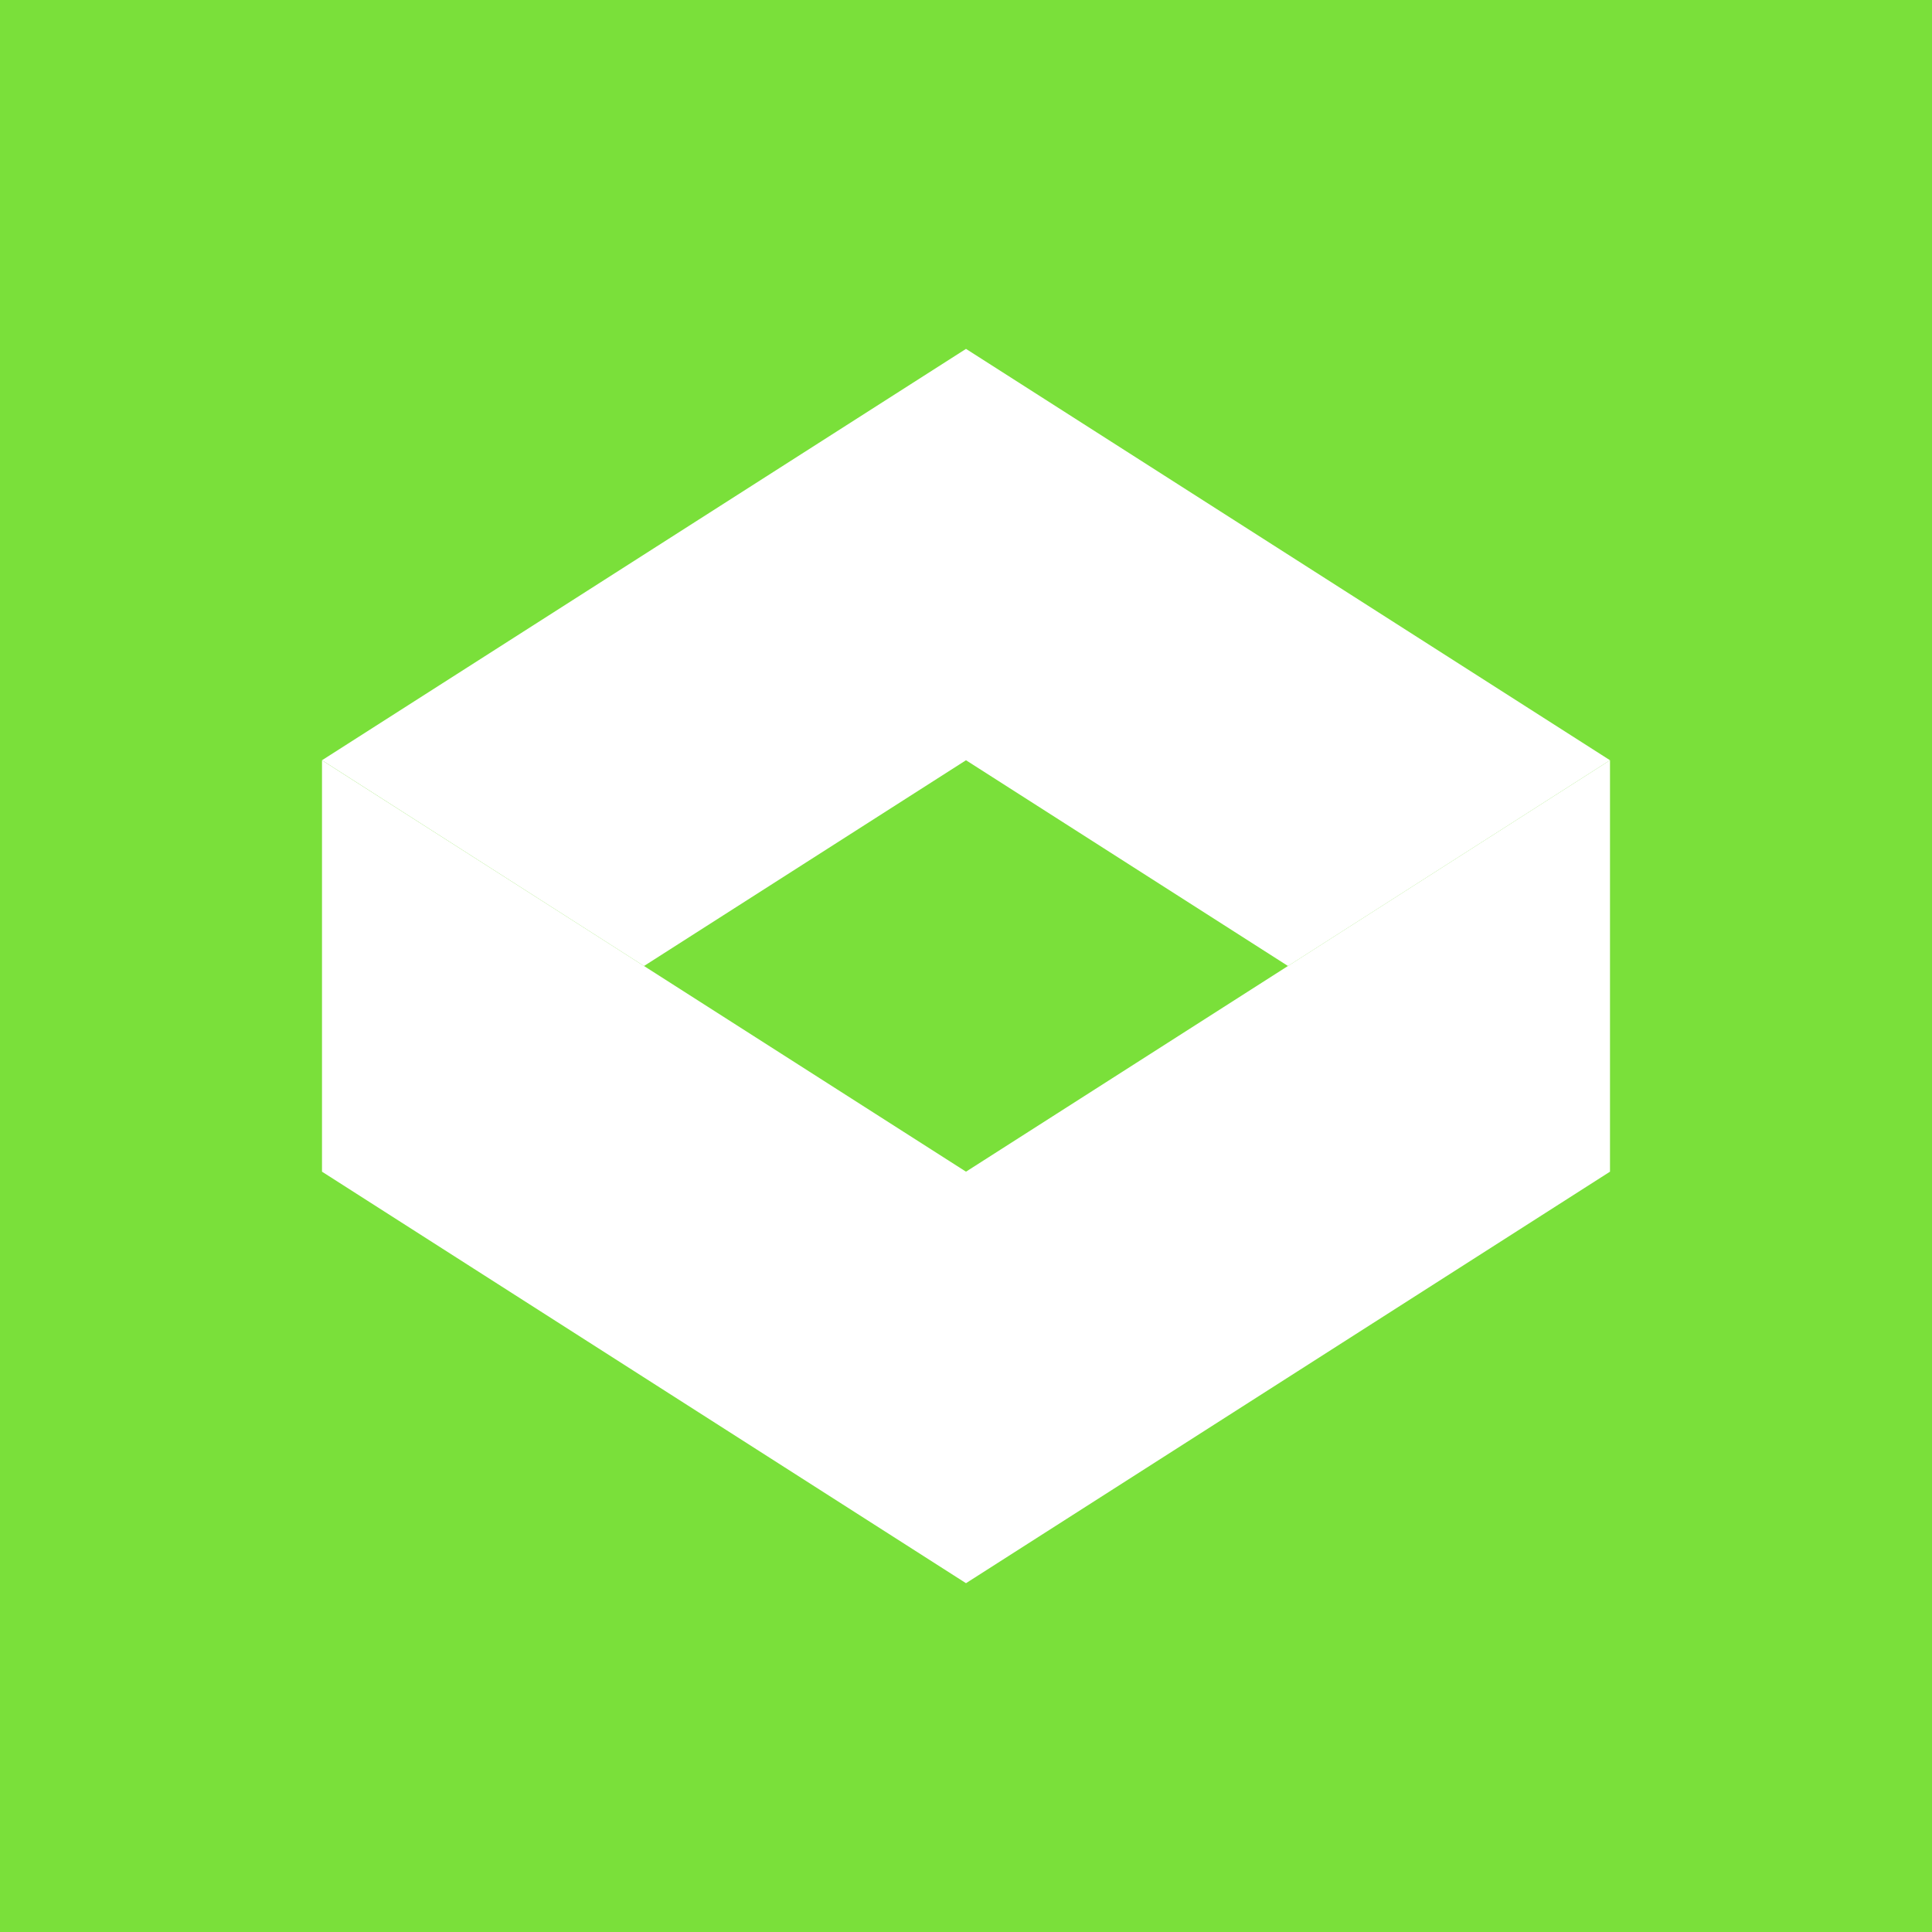
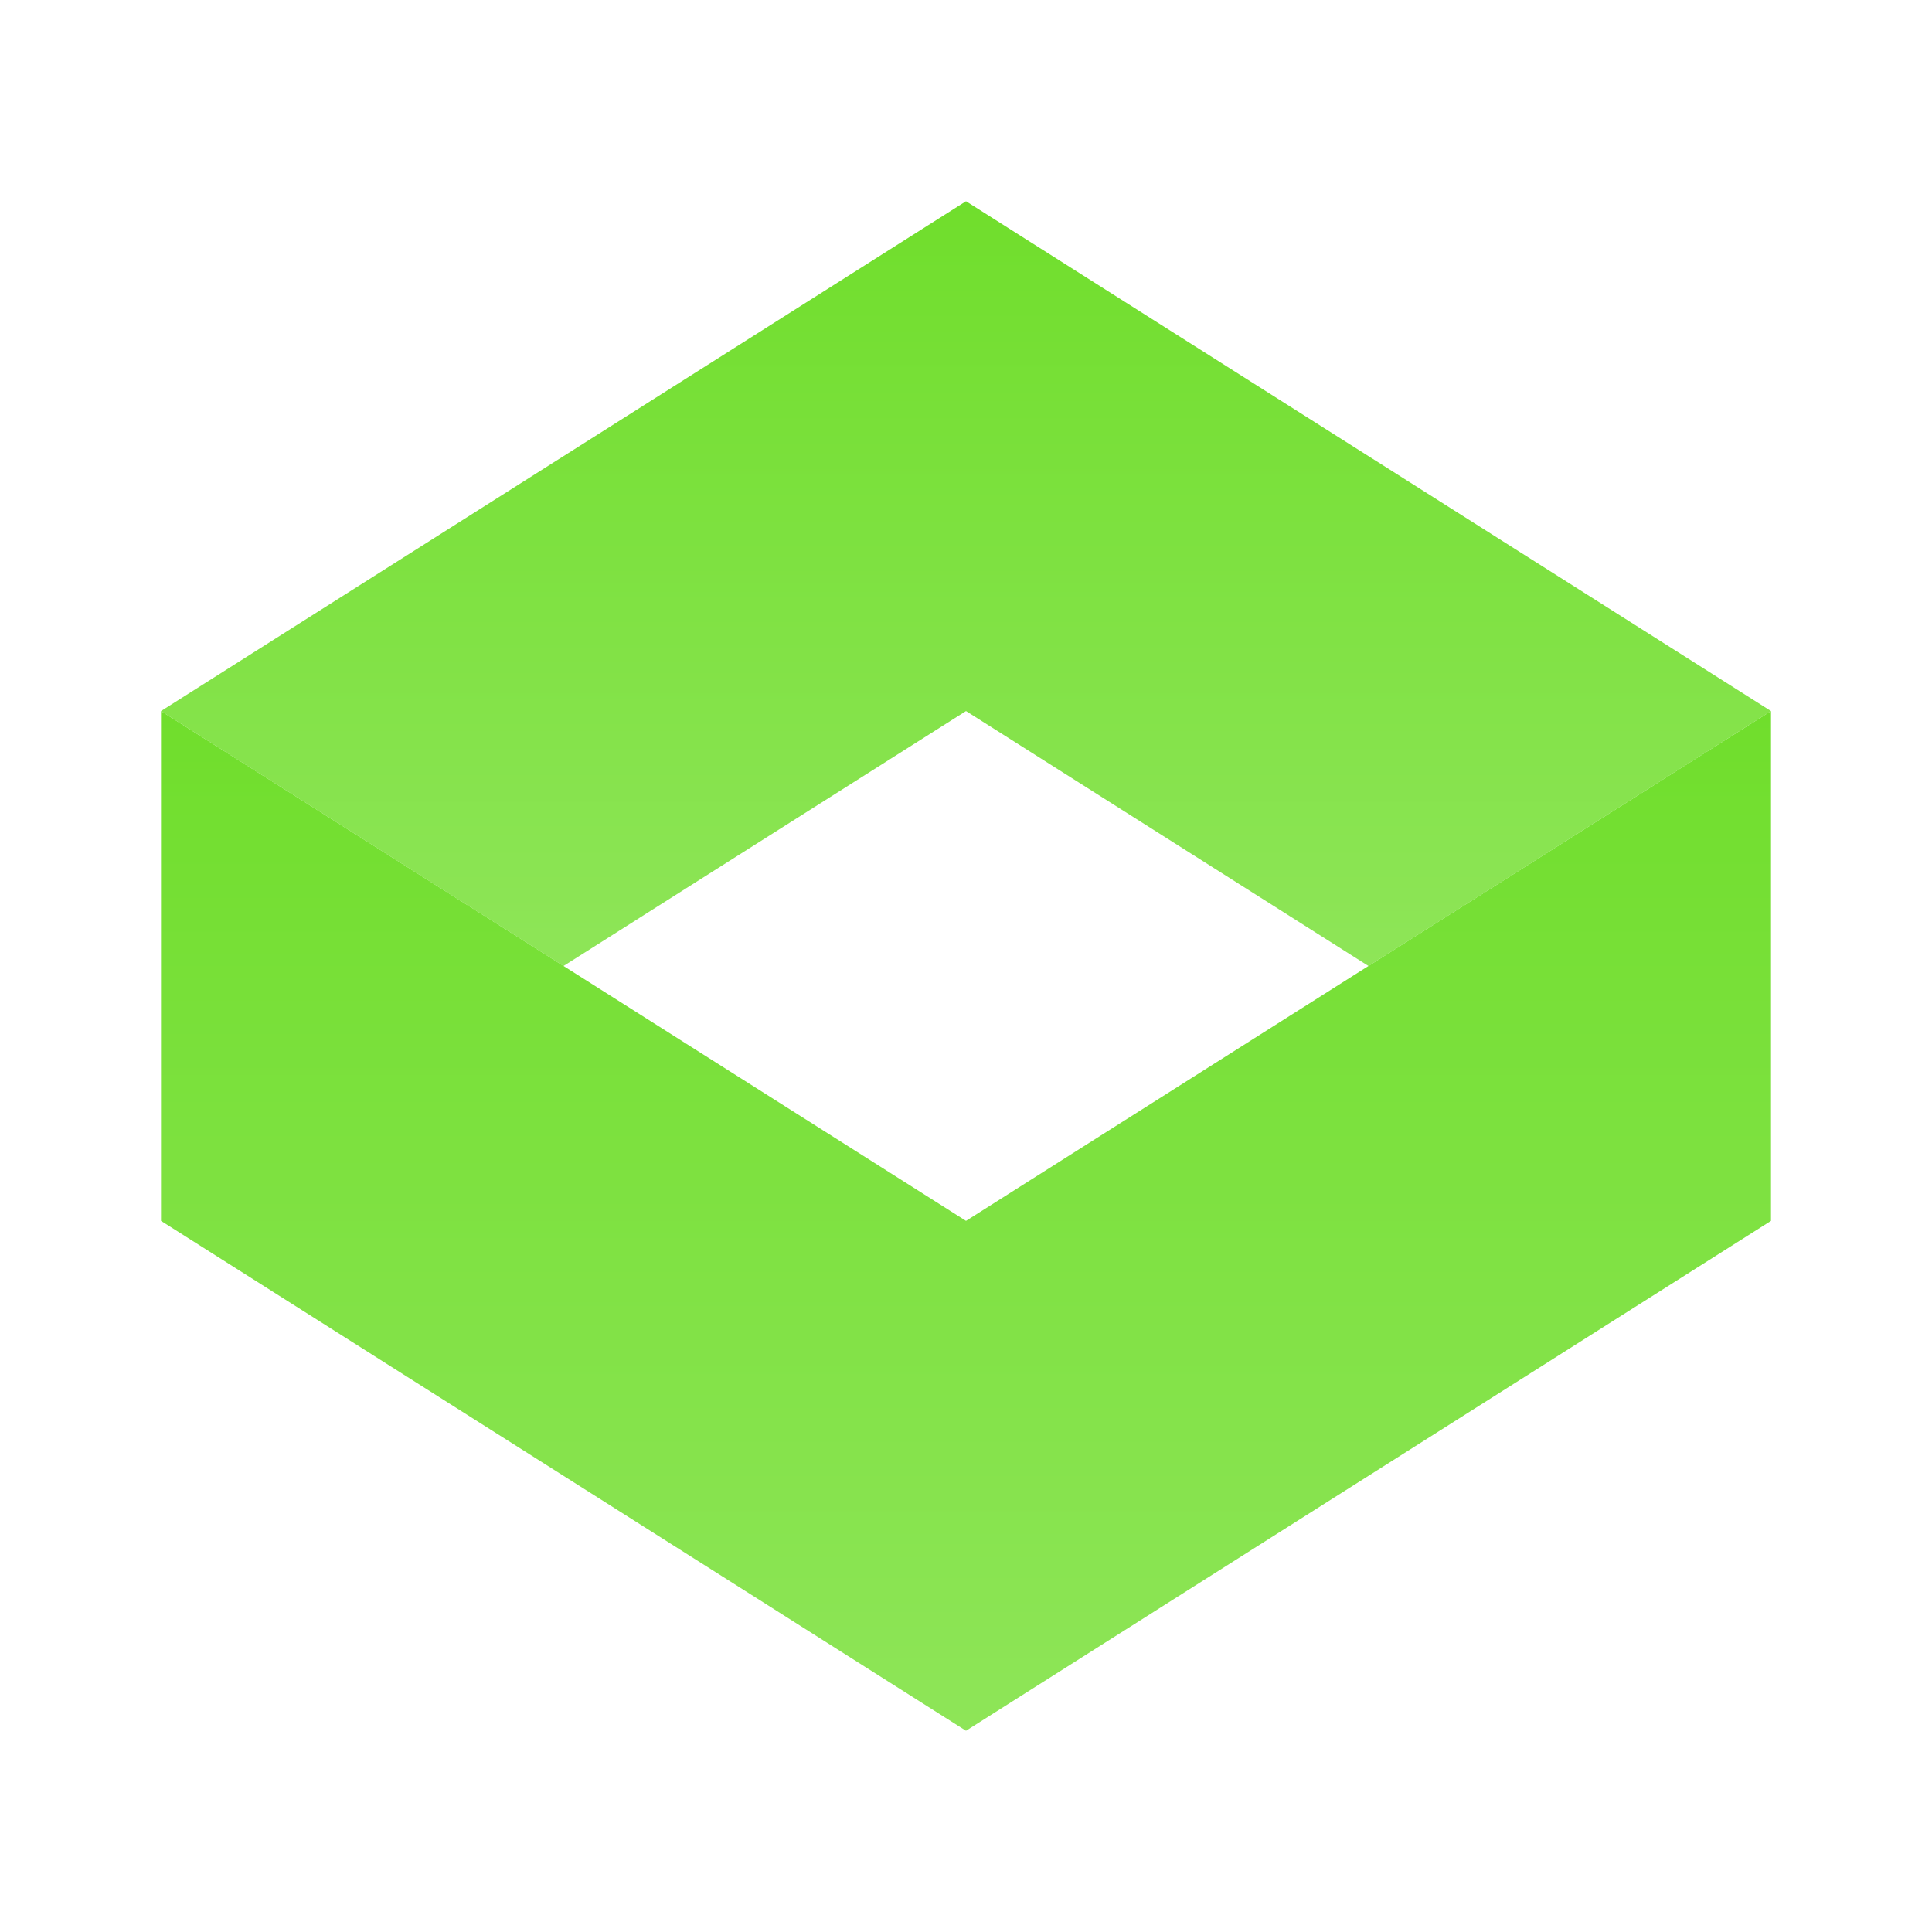
<svg xmlns="http://www.w3.org/2000/svg" width="24" height="24" fill="none" viewBox="0 0 24 24">
  <g clip-path="url(#kroma__a)">
-     <path fill="#7AE03A" d="M24 0H0v24h24z" />
-     <path fill="#fff" d="m12 4.334-8 5.11L8 12l4-2.556L16 12l4-2.556z" />
-     <path fill="#fff" d="m20 9.444-8 5.111-8-5.11v5.11l8 5.112 8-5.112z" />
+     <path fill="#fff" d="M0 0h24v24H0z" />
+     <path fill="url(#kroma__b)" d="M12 2.5 2 8.833 7 12l5-3.167L17 12l5-3.167z" />
+     <path fill="url(#kroma__c)" d="m22 8.833-10 6.333L2 8.833v6.333L12 21.5l10-6.334z" />
  </g>
  <defs>
+     <linearGradient id="kroma__b" x1="12" x2="12" y1="2.5" y2="12" gradientUnits="userSpaceOnUse">
+       <stop stop-color="#70DE2C" />
+       <stop offset="1" stop-color="#8EE558" />
+     </linearGradient>
+     <linearGradient id="kroma__c" x1="12" x2="12" y1="8.833" y2="21.5" gradientUnits="userSpaceOnUse">
+       <stop stop-color="#70DE2C" />
+       <stop offset="1" stop-color="#8EE558" />
+     </linearGradient>
    <clipPath id="kroma__a">
      <path fill="#fff" d="M0 0h24v24H0z" />
    </clipPath>
  </defs>
</svg>
